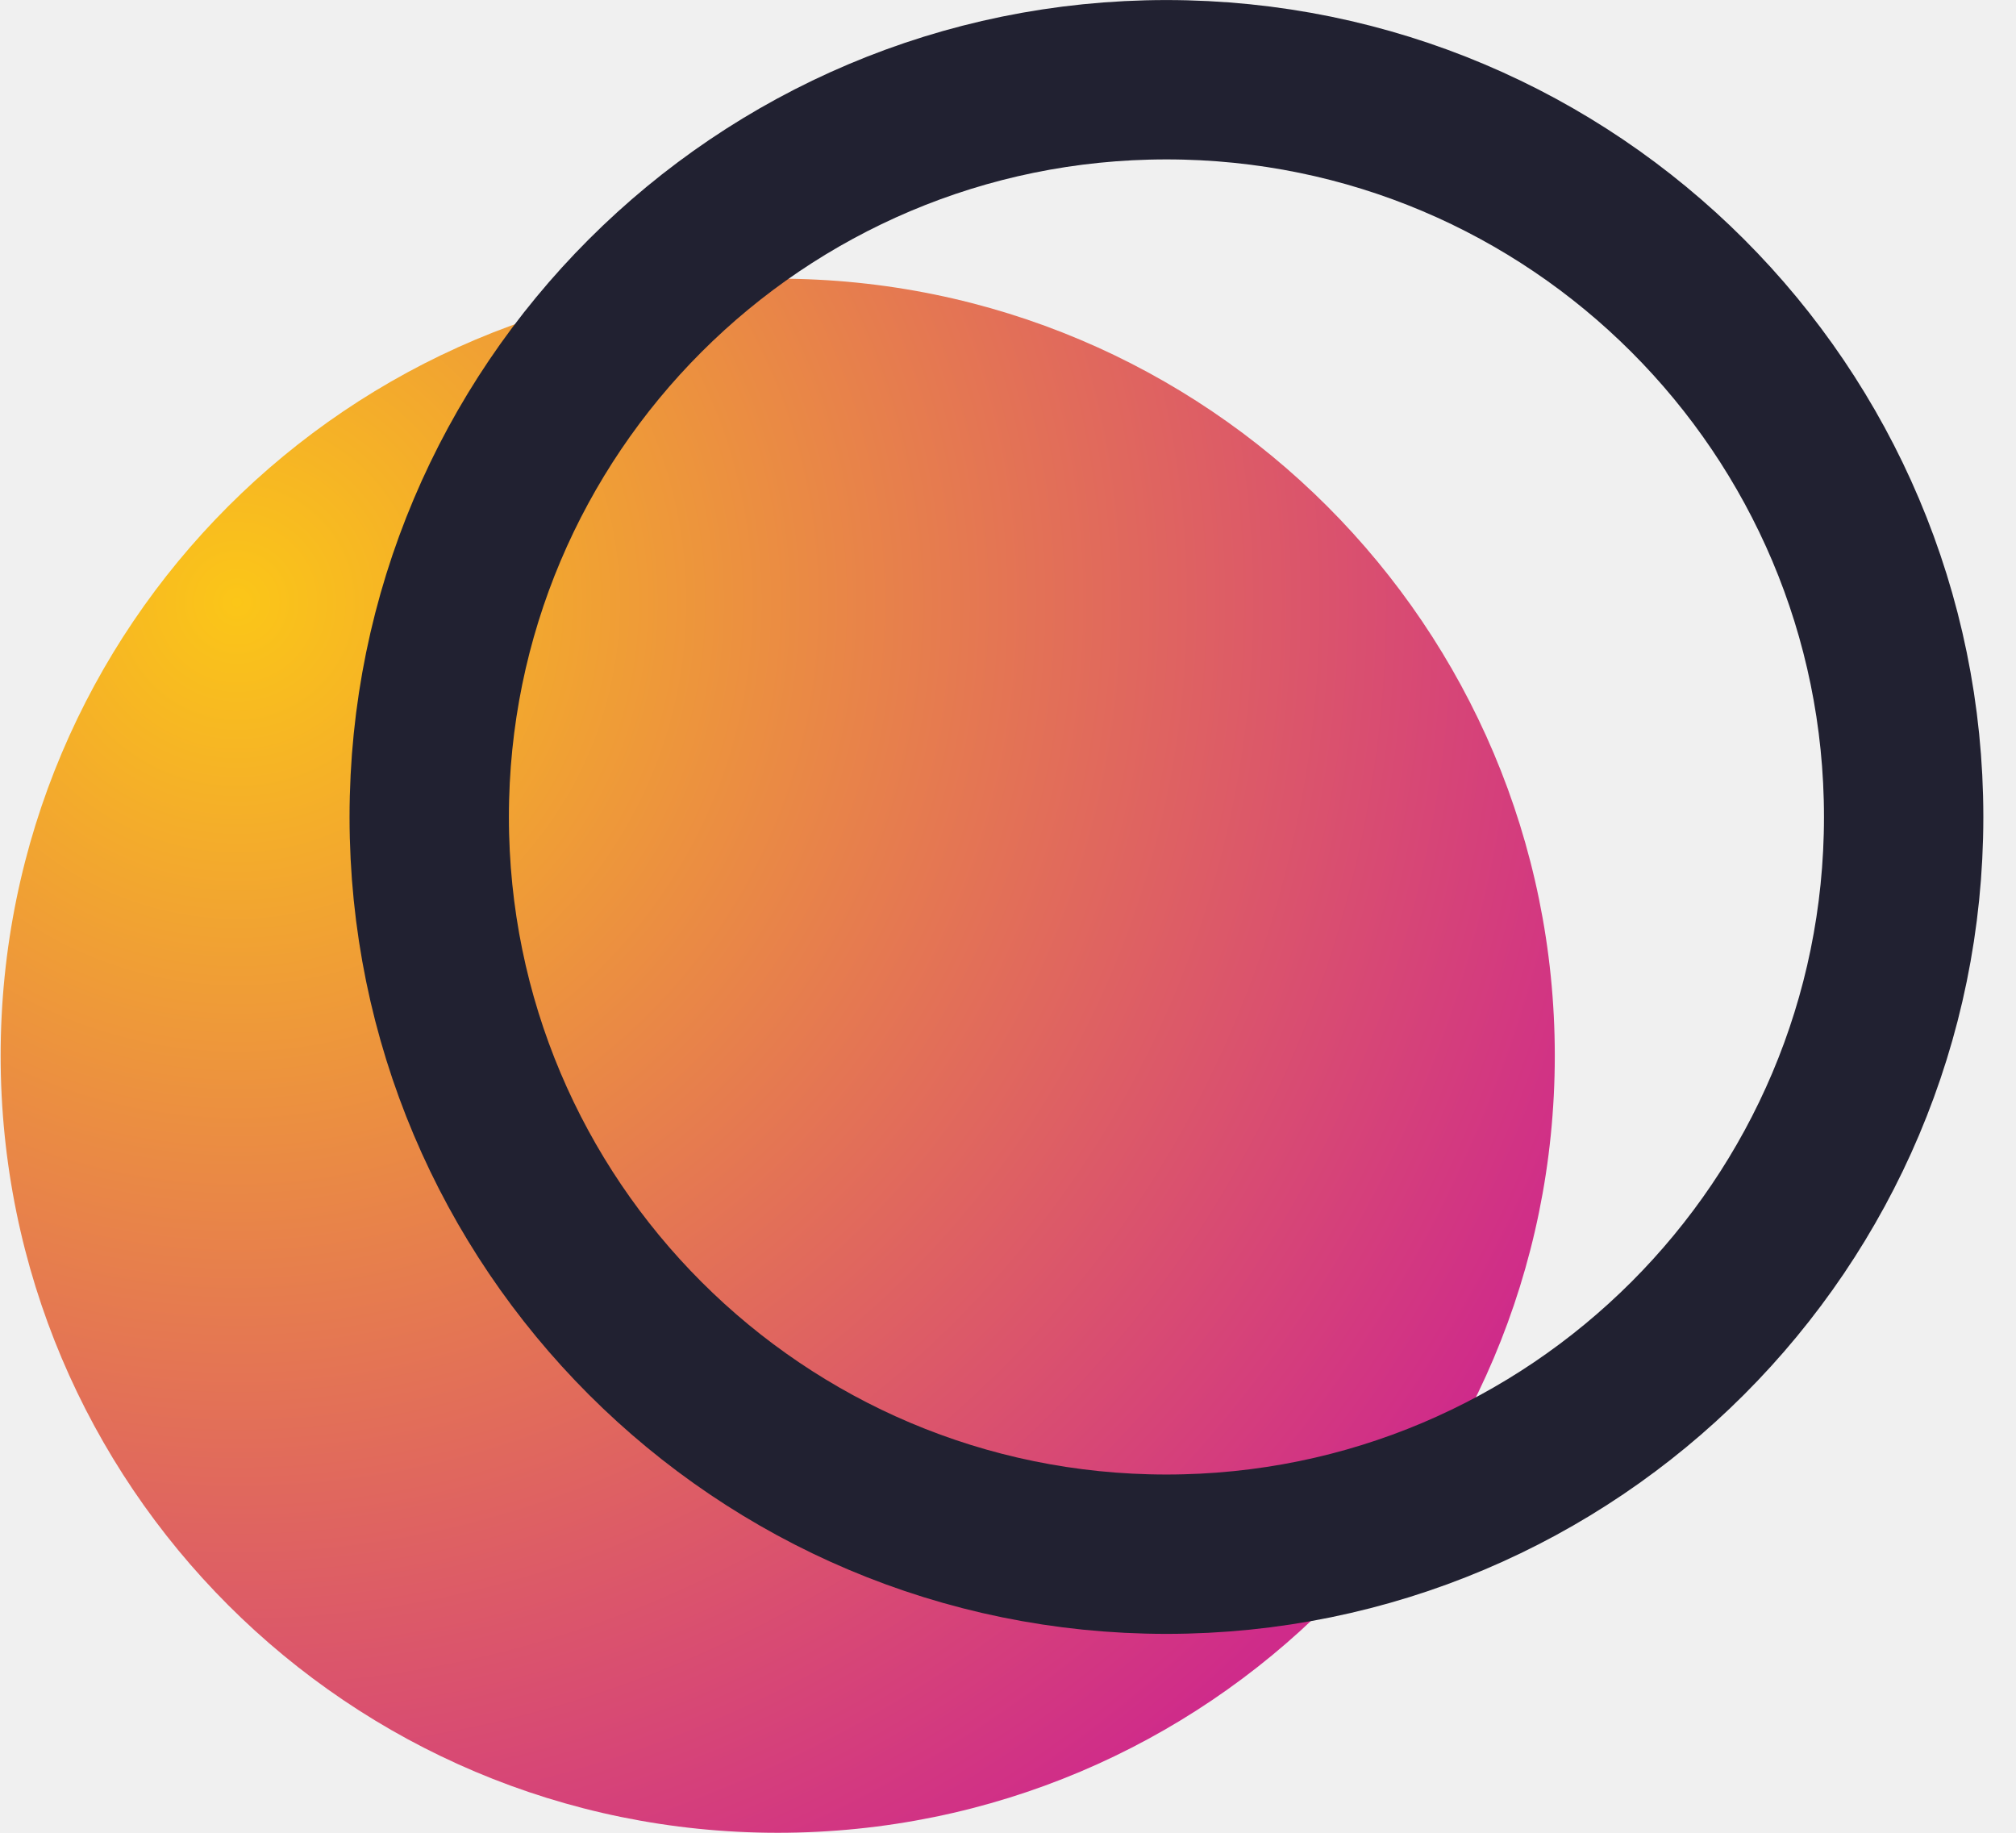
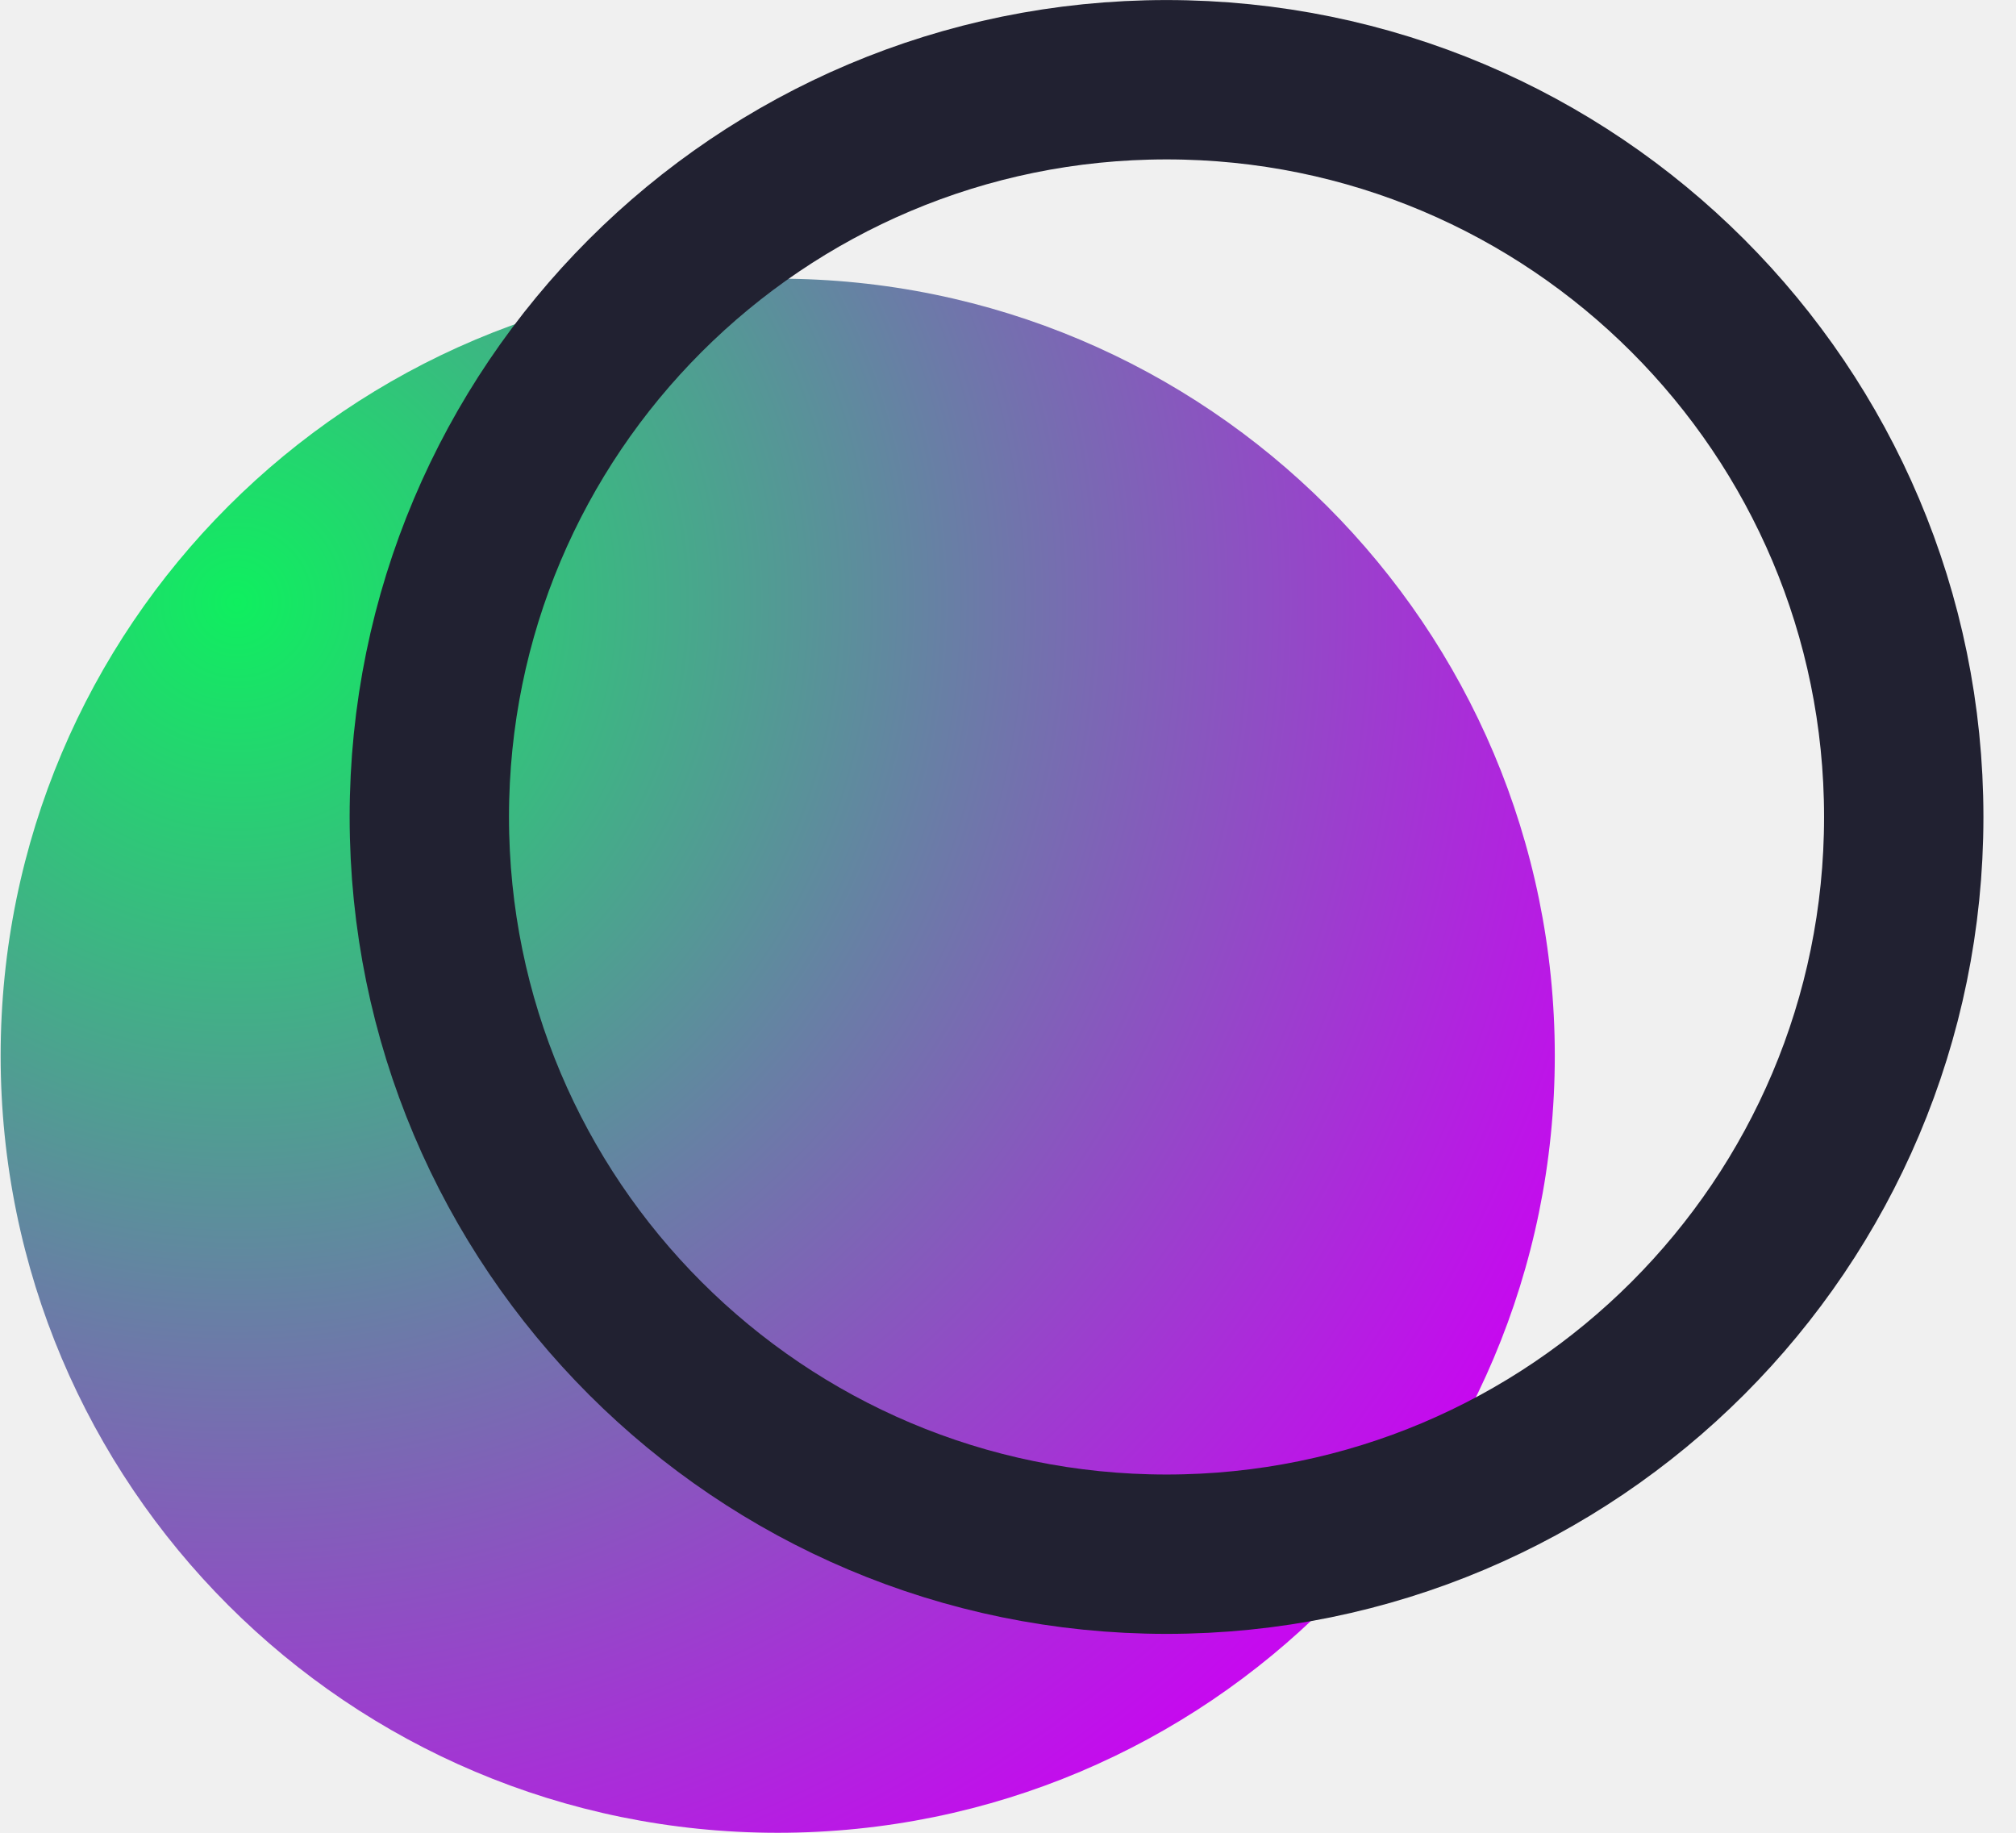
<svg xmlns="http://www.w3.org/2000/svg" width="22" height="20" viewBox="0 0 22 20" fill="none">
  <g clip-path="url(#clip0_313_32)">
-     <path d="M8.487 20C13.171 20 16.967 16.204 16.967 11.52C16.967 6.837 13.171 3.041 8.487 3.041C3.804 3.041 0.007 6.837 0.007 11.52C0.007 16.204 3.804 20 8.487 20Z" fill="url(#paint0_radial_313_32)" />
-     <path d="M20.774 8.915C20.774 13.358 17.172 16.96 12.729 16.96C8.286 16.96 4.684 13.358 4.684 8.915C4.684 4.472 8.286 0.87 12.729 0.87C17.172 0.87 20.774 4.472 20.774 8.915Z" stroke="#212131" stroke-width="1.739" />
+     <path d="M8.487 20C13.17 20 16.967 16.204 16.967 11.52C16.967 6.837 13.17 3.041 8.487 3.041C3.803 3.041 0.007 6.837 0.007 11.52C0.007 16.204 3.803 20 8.487 20Z" fill="url(#paint0_radial_313_32)" />
+     <path d="M20.775 8.915C20.775 13.358 17.173 16.96 12.73 16.96C8.286 16.96 4.685 13.358 4.685 8.915C4.685 4.472 8.286 0.87 12.73 0.87C17.173 0.87 20.775 4.472 20.775 8.915Z" stroke="#212131" stroke-width="1.739" />
  </g>
  <defs>
-     <radialGradient id="paint0_radial_313_32" cx="0" cy="0" r="1" gradientUnits="userSpaceOnUse" gradientTransform="translate(2.5 6.5) rotate(56.3099) scale(16.225 16.2252)">
-       <stop stop-color="#FBC618" />
-       <stop offset="1" stop-color="#CF2B8A" />
+     <radialGradient id="paint0_radial_313_32" cx="0" cy="0" r="1" gradientUnits="userSpaceOnUse" gradientTransform="translate(2.49951 6.5) rotate(56.3099) scale(16.225 16.2252)">
+       <stop stop-color="#0FEF5F" />
+       <stop offset="1" stop-color="#C609EF" />
    </radialGradient>
    <clipPath id="clip0_313_32">
      <rect width="22" height="20" fill="white" />
    </clipPath>
  </defs>
</svg>
